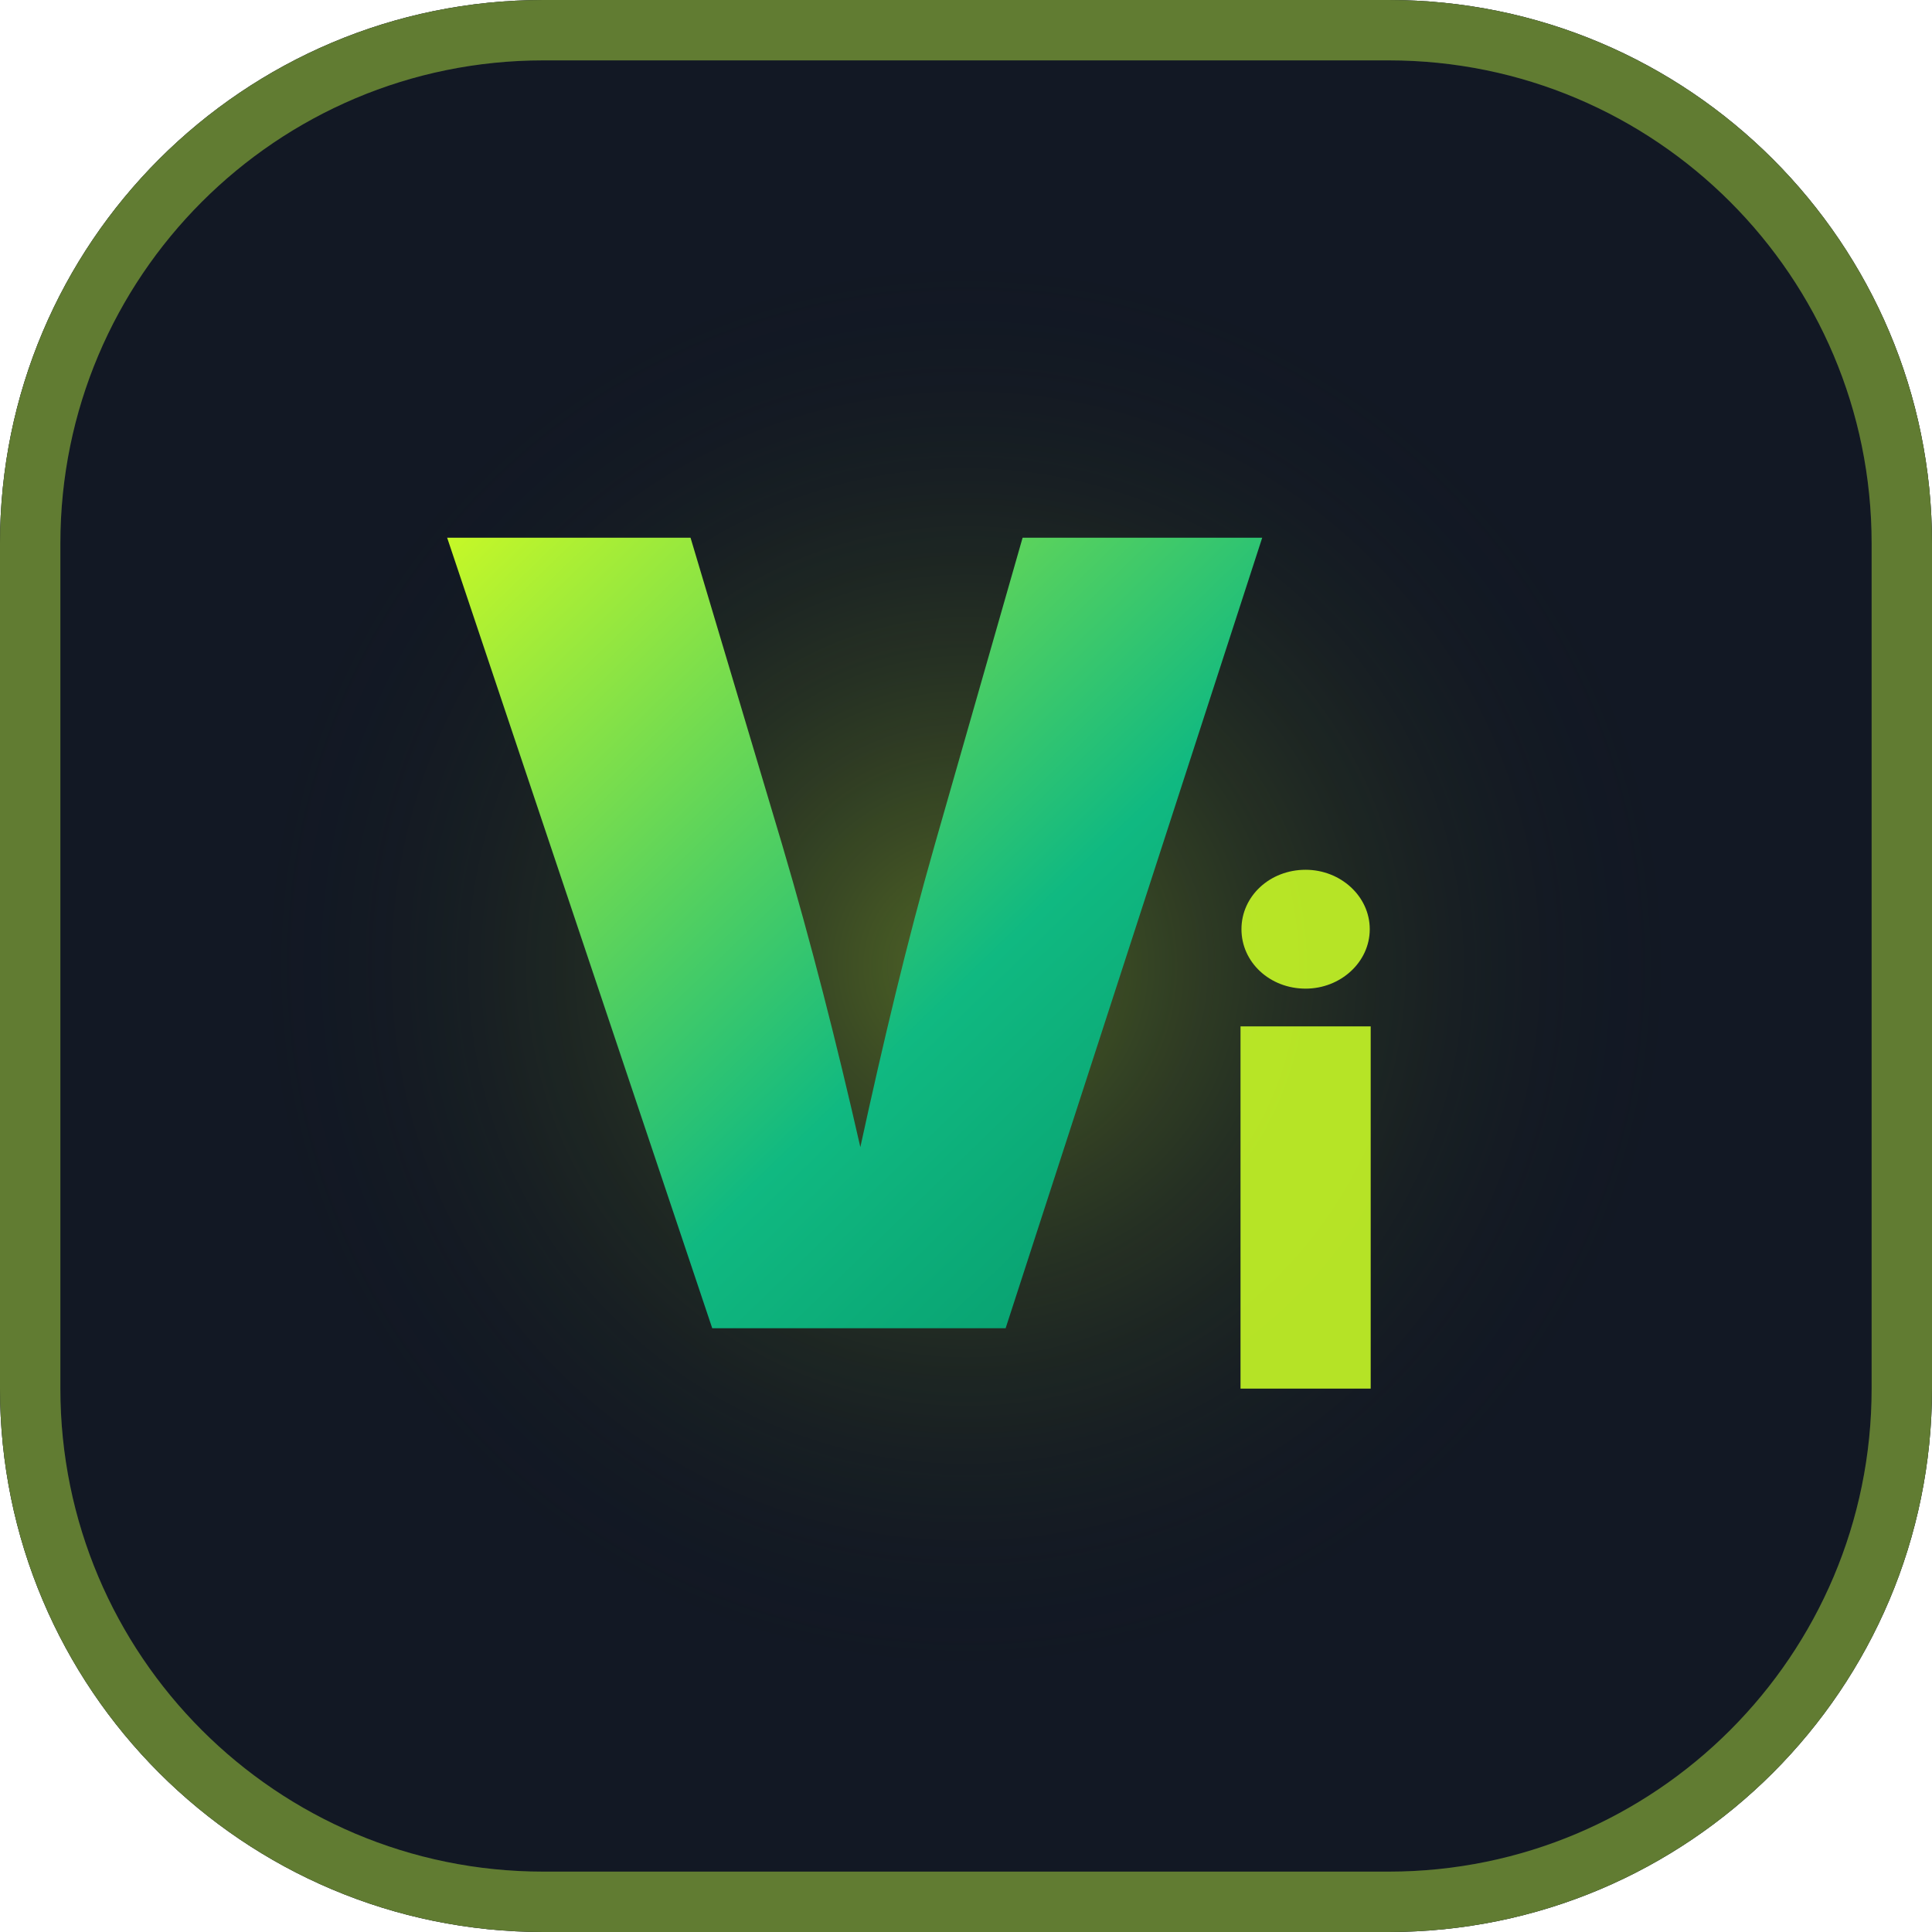
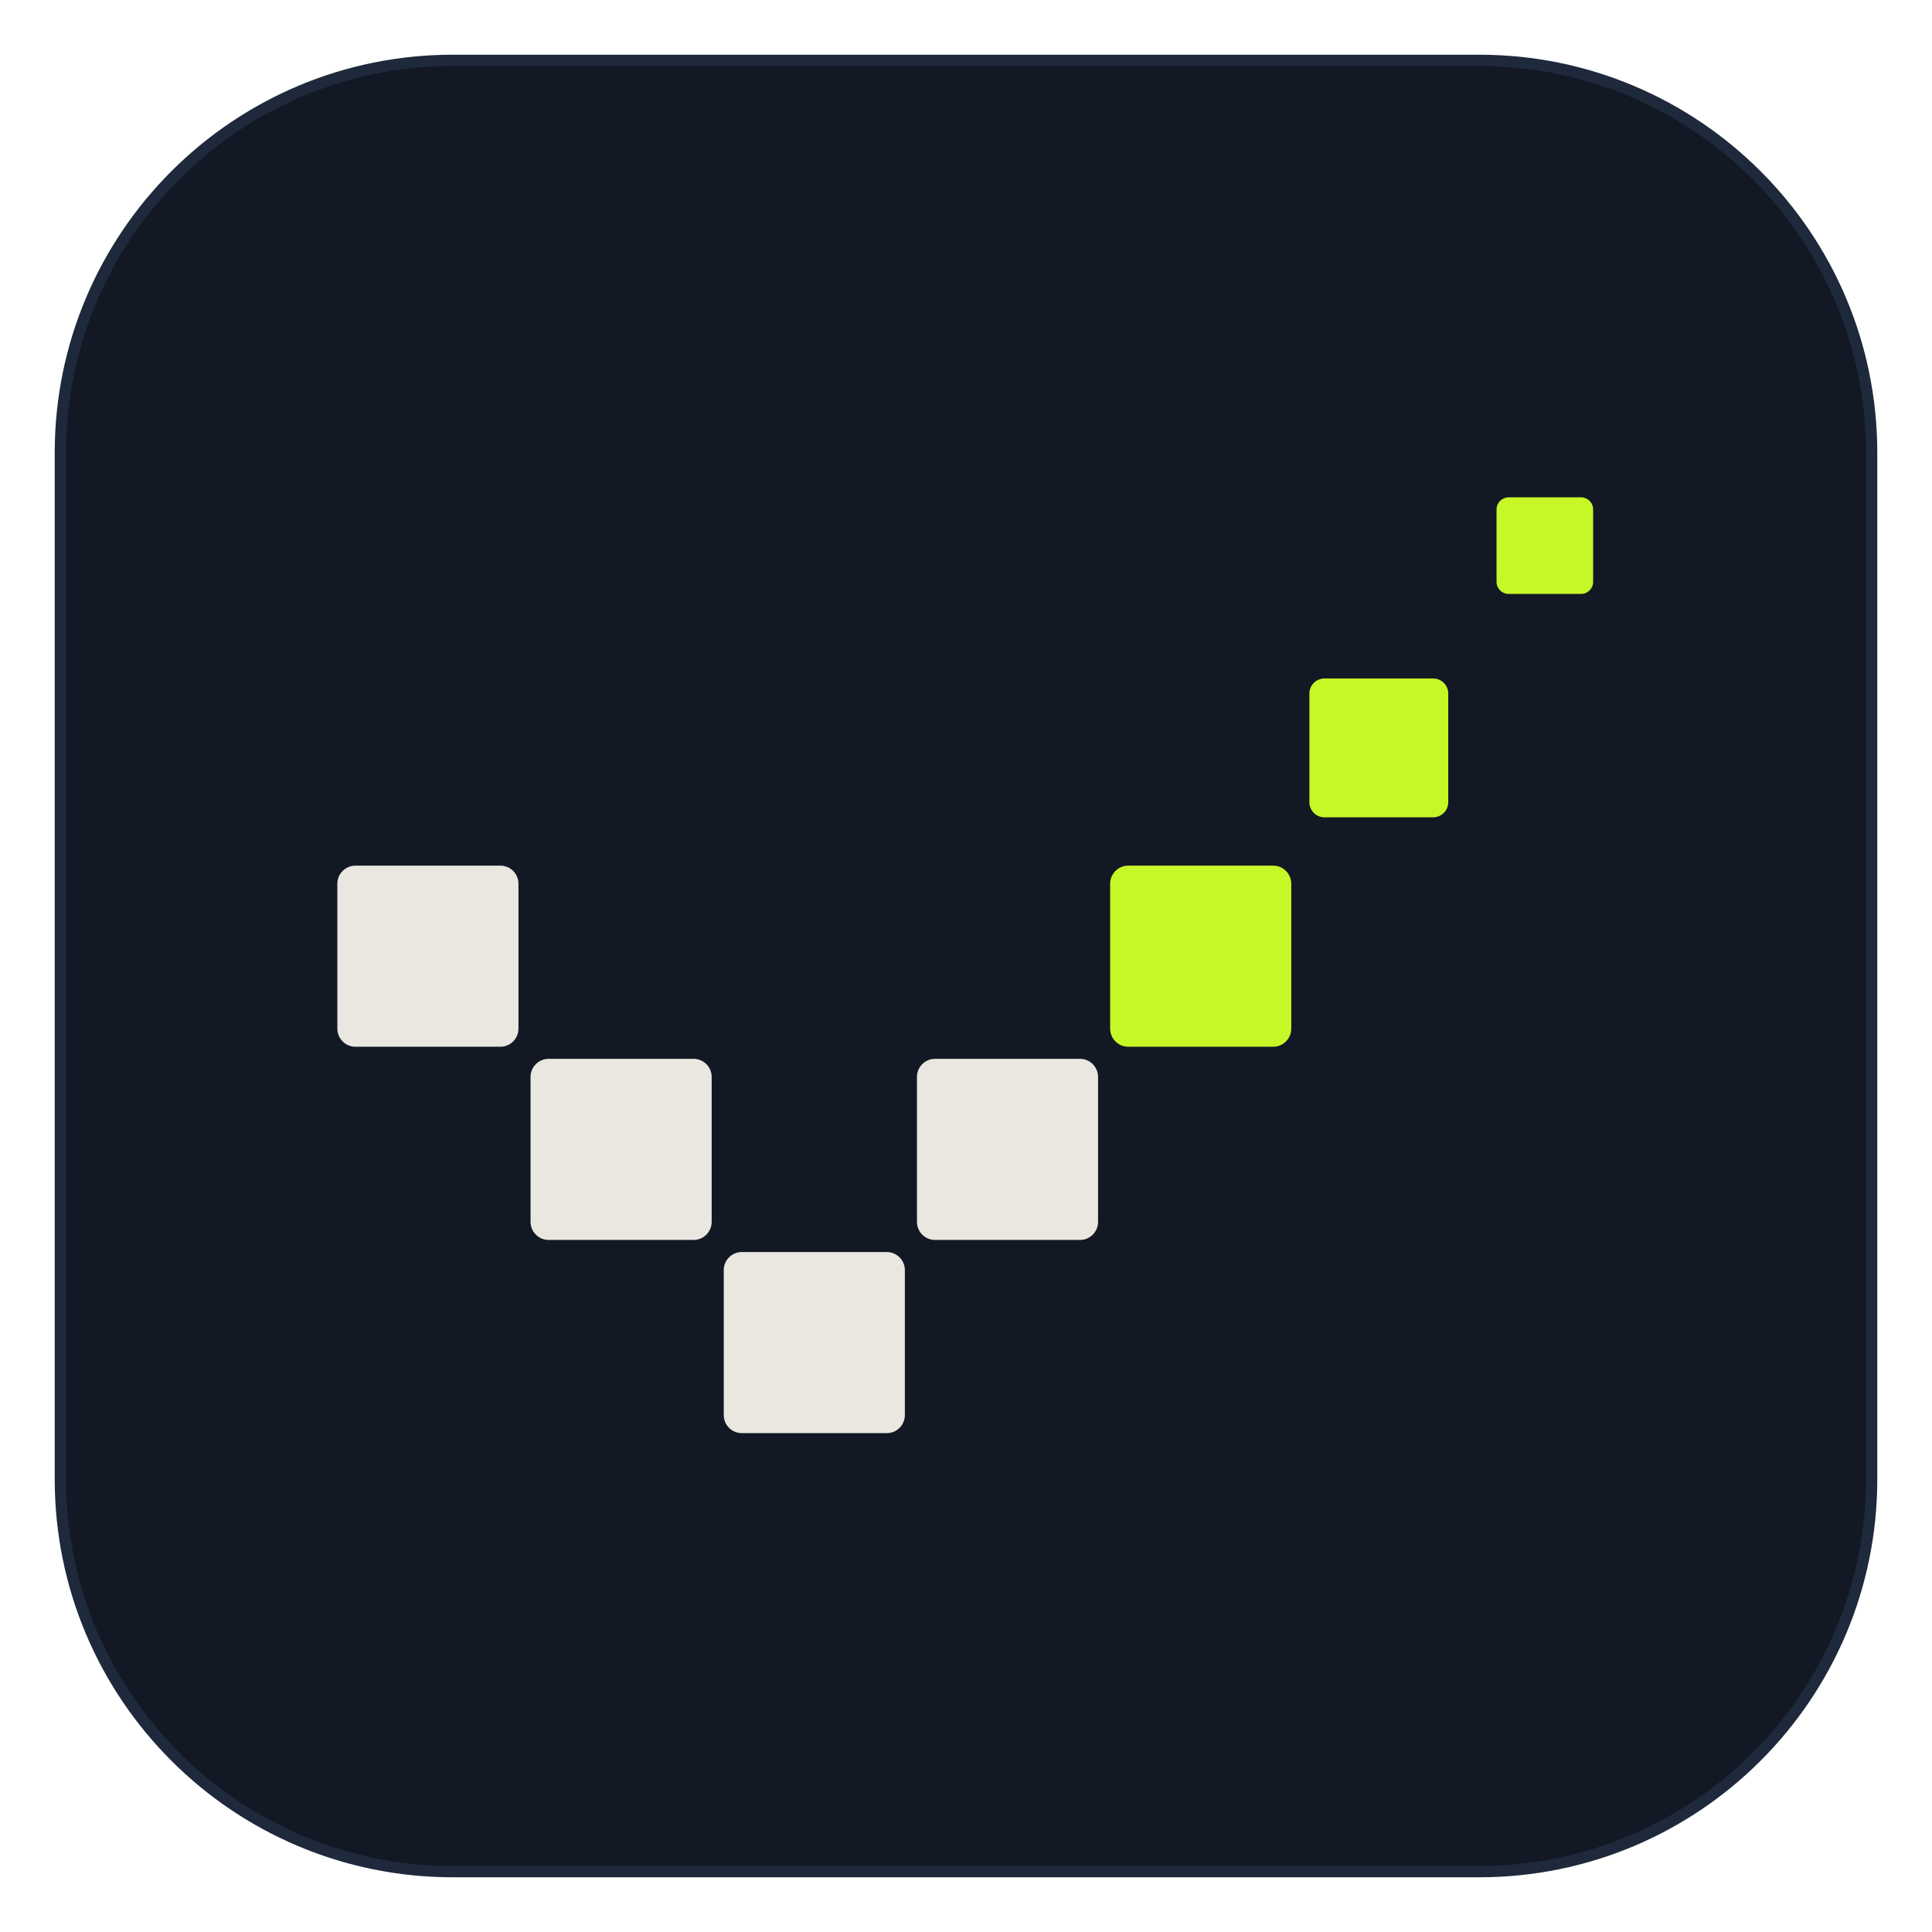
- <svg xmlns="http://www.w3.org/2000/svg" viewBox="0 0 32 32" fill="none">
-   <defs>
-     <linearGradient id="voutGreenGrad" x1="0%" y1="0%" x2="100%" y2="100%">
-       <stop offset="0%" stop-color="#C6F827" />
-       <stop offset="60%" stop-color="#10B981" />
-       <stop offset="100%" stop-color="#059669" />
-     </linearGradient>
-     <radialGradient id="voutGlow" cx="50%" cy="50%" r="50%">
-       <stop offset="0%" stop-color="#C6F827" stop-opacity="0.35" />
-       <stop offset="100%" stop-color="#0A0E14" stop-opacity="0" />
-     </radialGradient>
-   </defs>
-   <rect width="32" height="32" rx="9" fill="#0A0E14" />
-   <rect x="0.5" y="0.5" width="31" height="31" rx="8.5" fill="#121824" stroke="#1E293B" stroke-width="1" />
-   <rect x="0.5" y="0.5" width="31" height="31" rx="8.5" stroke="#C6F827" stroke-opacity="0.4" stroke-width="1" />
-   <circle cx="16" cy="16" r="12" fill="url(#voutGlow)" />
-   <text x="7" y="22" font-family="system-ui, -apple-system, sans-serif" font-weight="900" font-size="18" fill="url(#voutGreenGrad)" letter-spacing="-1">V</text>
-   <text x="20" y="23" font-family="system-ui, -apple-system, sans-serif" font-weight="900" font-size="11" fill="#C6F827" opacity="0.9">i</text>
+ <svg xmlns="http://www.w3.org/2000/svg" viewBox="0 0 512 512" width="512" height="512" role="img" aria-labelledby="app-title">
+   <rect x="16" y="16" width="480" height="480" rx="104" fill="#121824" stroke="#1E293B" stroke-width="3" />
+   <g transform="translate(35, 47) scale(0.80)">
+     <rect x="68" y="228" width="60" height="60" rx="6" fill="#E9E7E0" />
+     <rect x="132" y="292" width="60" height="60" rx="6" fill="#E9E7E0" />
+     <rect x="196" y="356" width="60" height="60" rx="6" fill="#E9E7E0" />
+     <rect x="260" y="292" width="60" height="60" rx="6" fill="#E9E7E0" />
+     <rect x="324" y="228" width="60" height="60" rx="6" fill="#C6F827" />
+     <rect x="390" y="166" width="46" height="46" rx="5" fill="#C6F827" />
+     <rect x="452" y="106" width="32" height="32" rx="4" fill="#C6F827" />
+   </g>
</svg>
